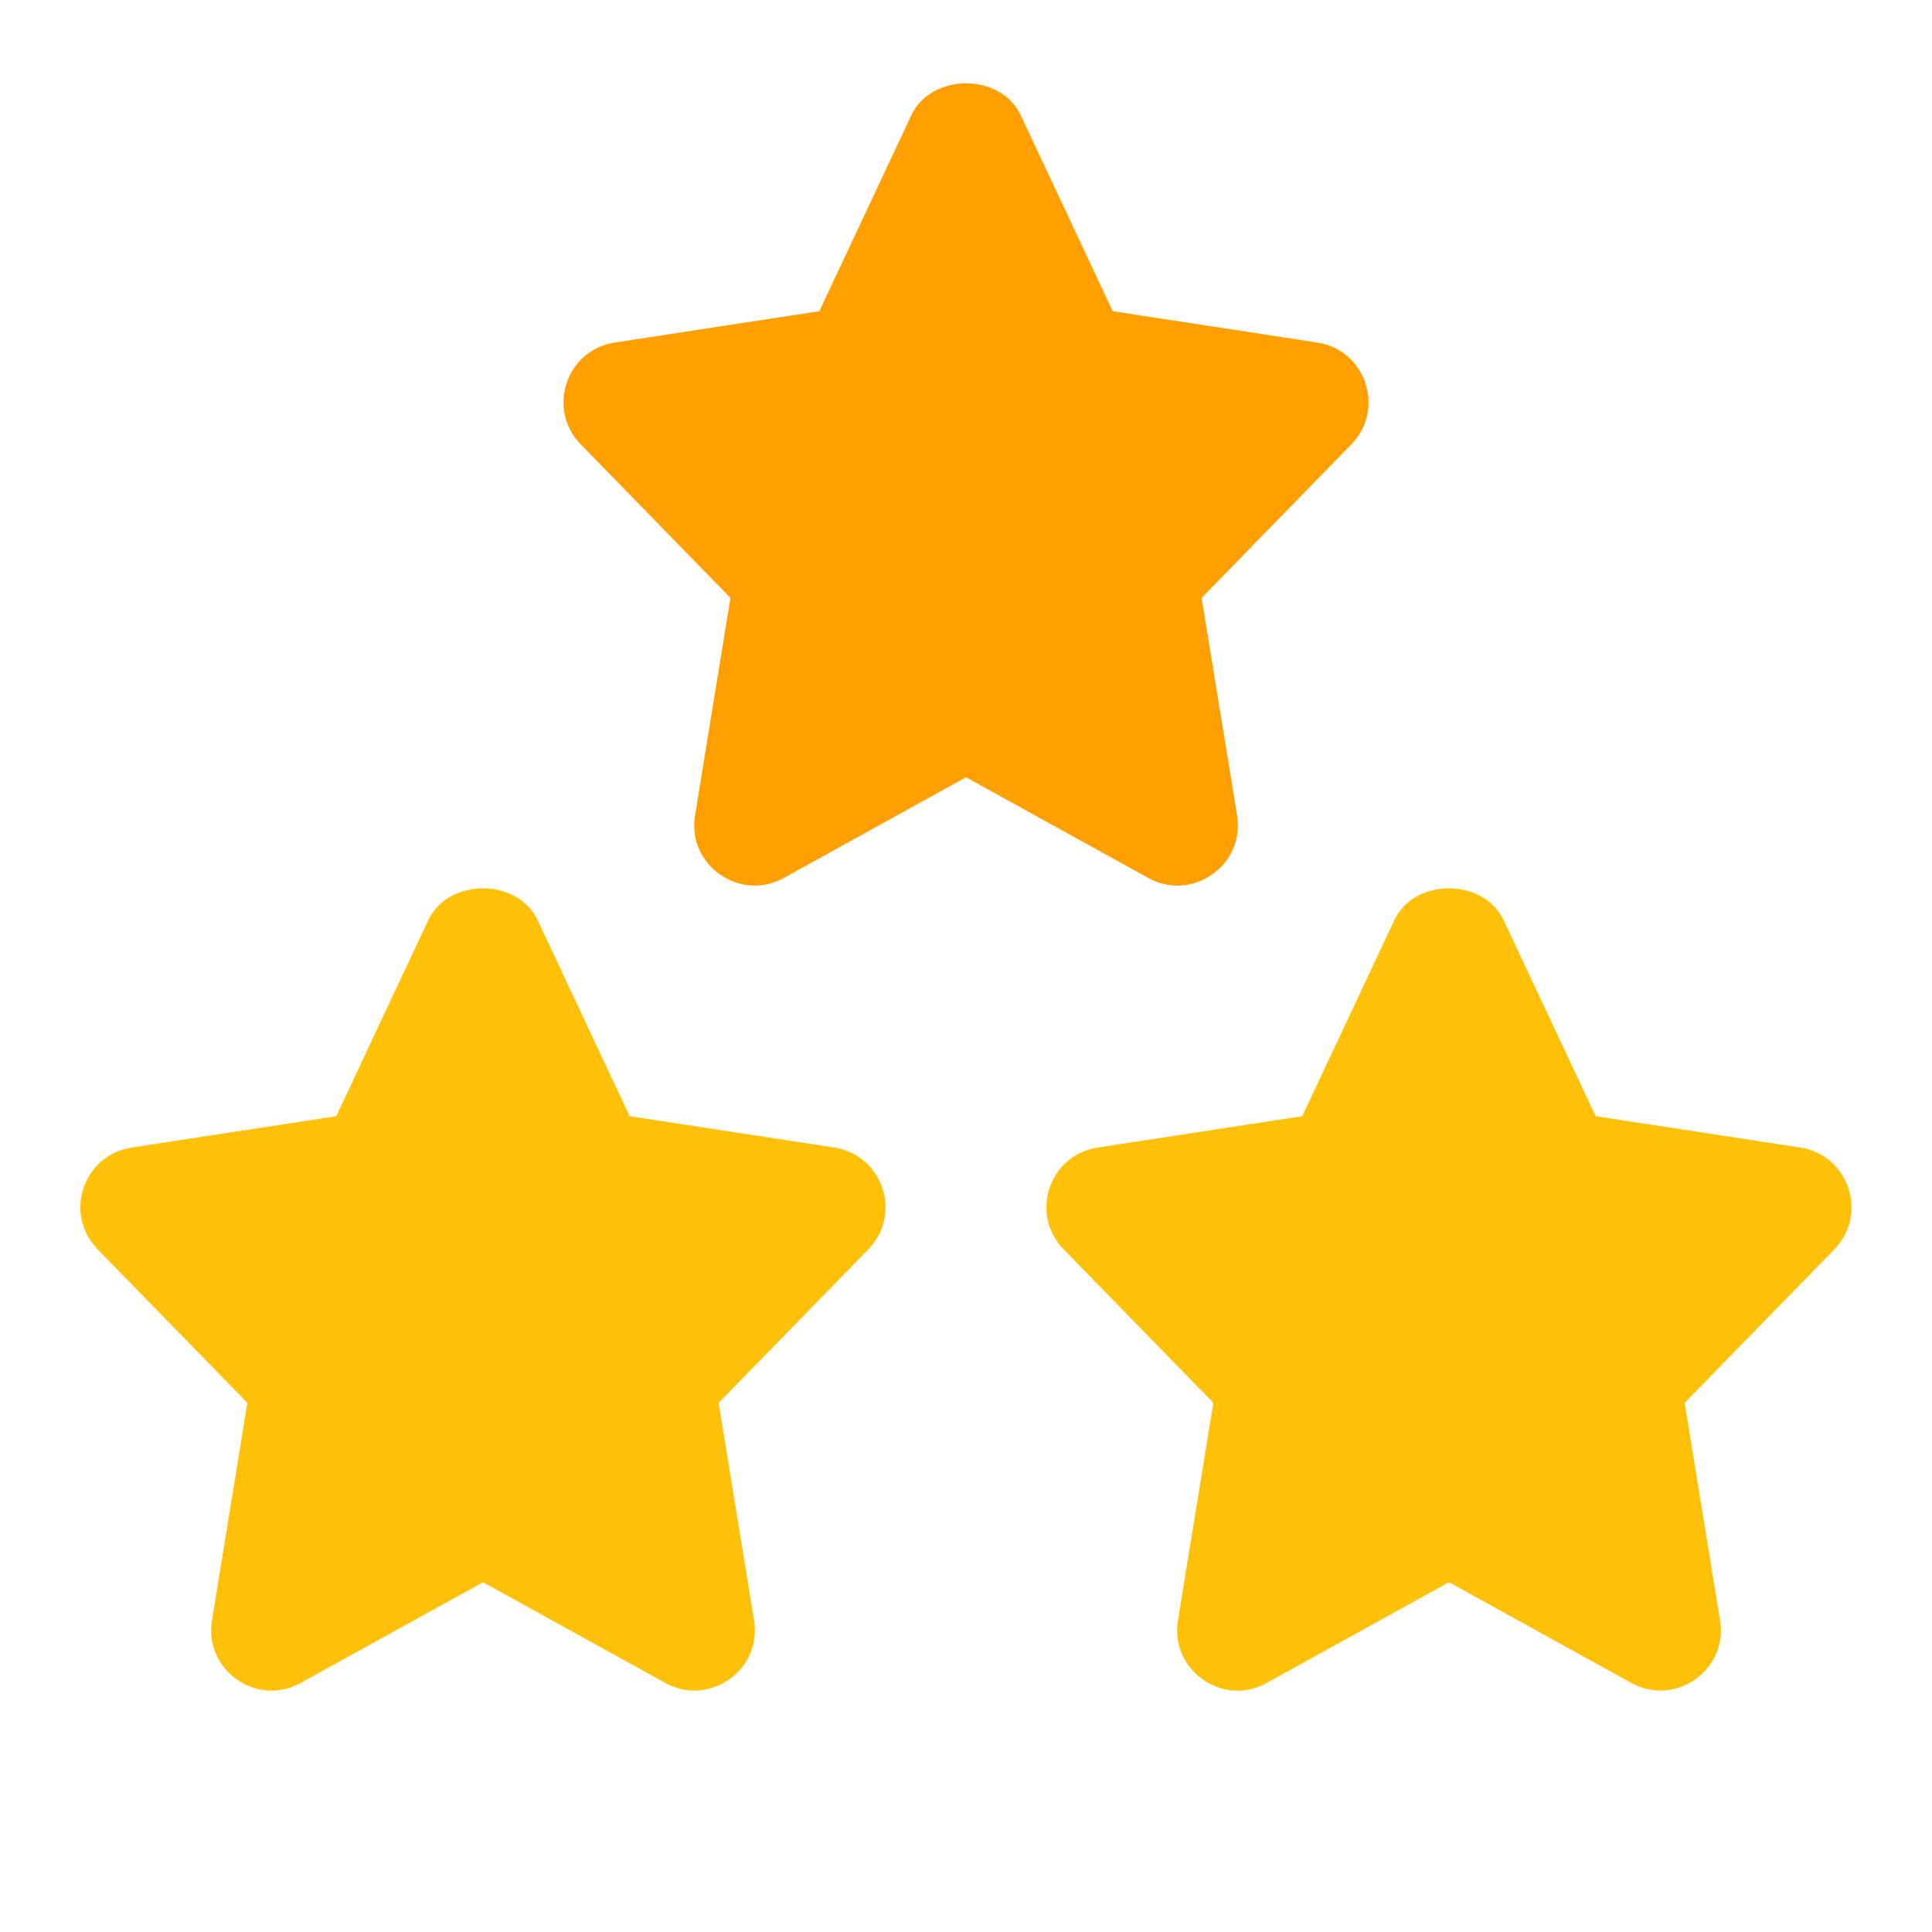
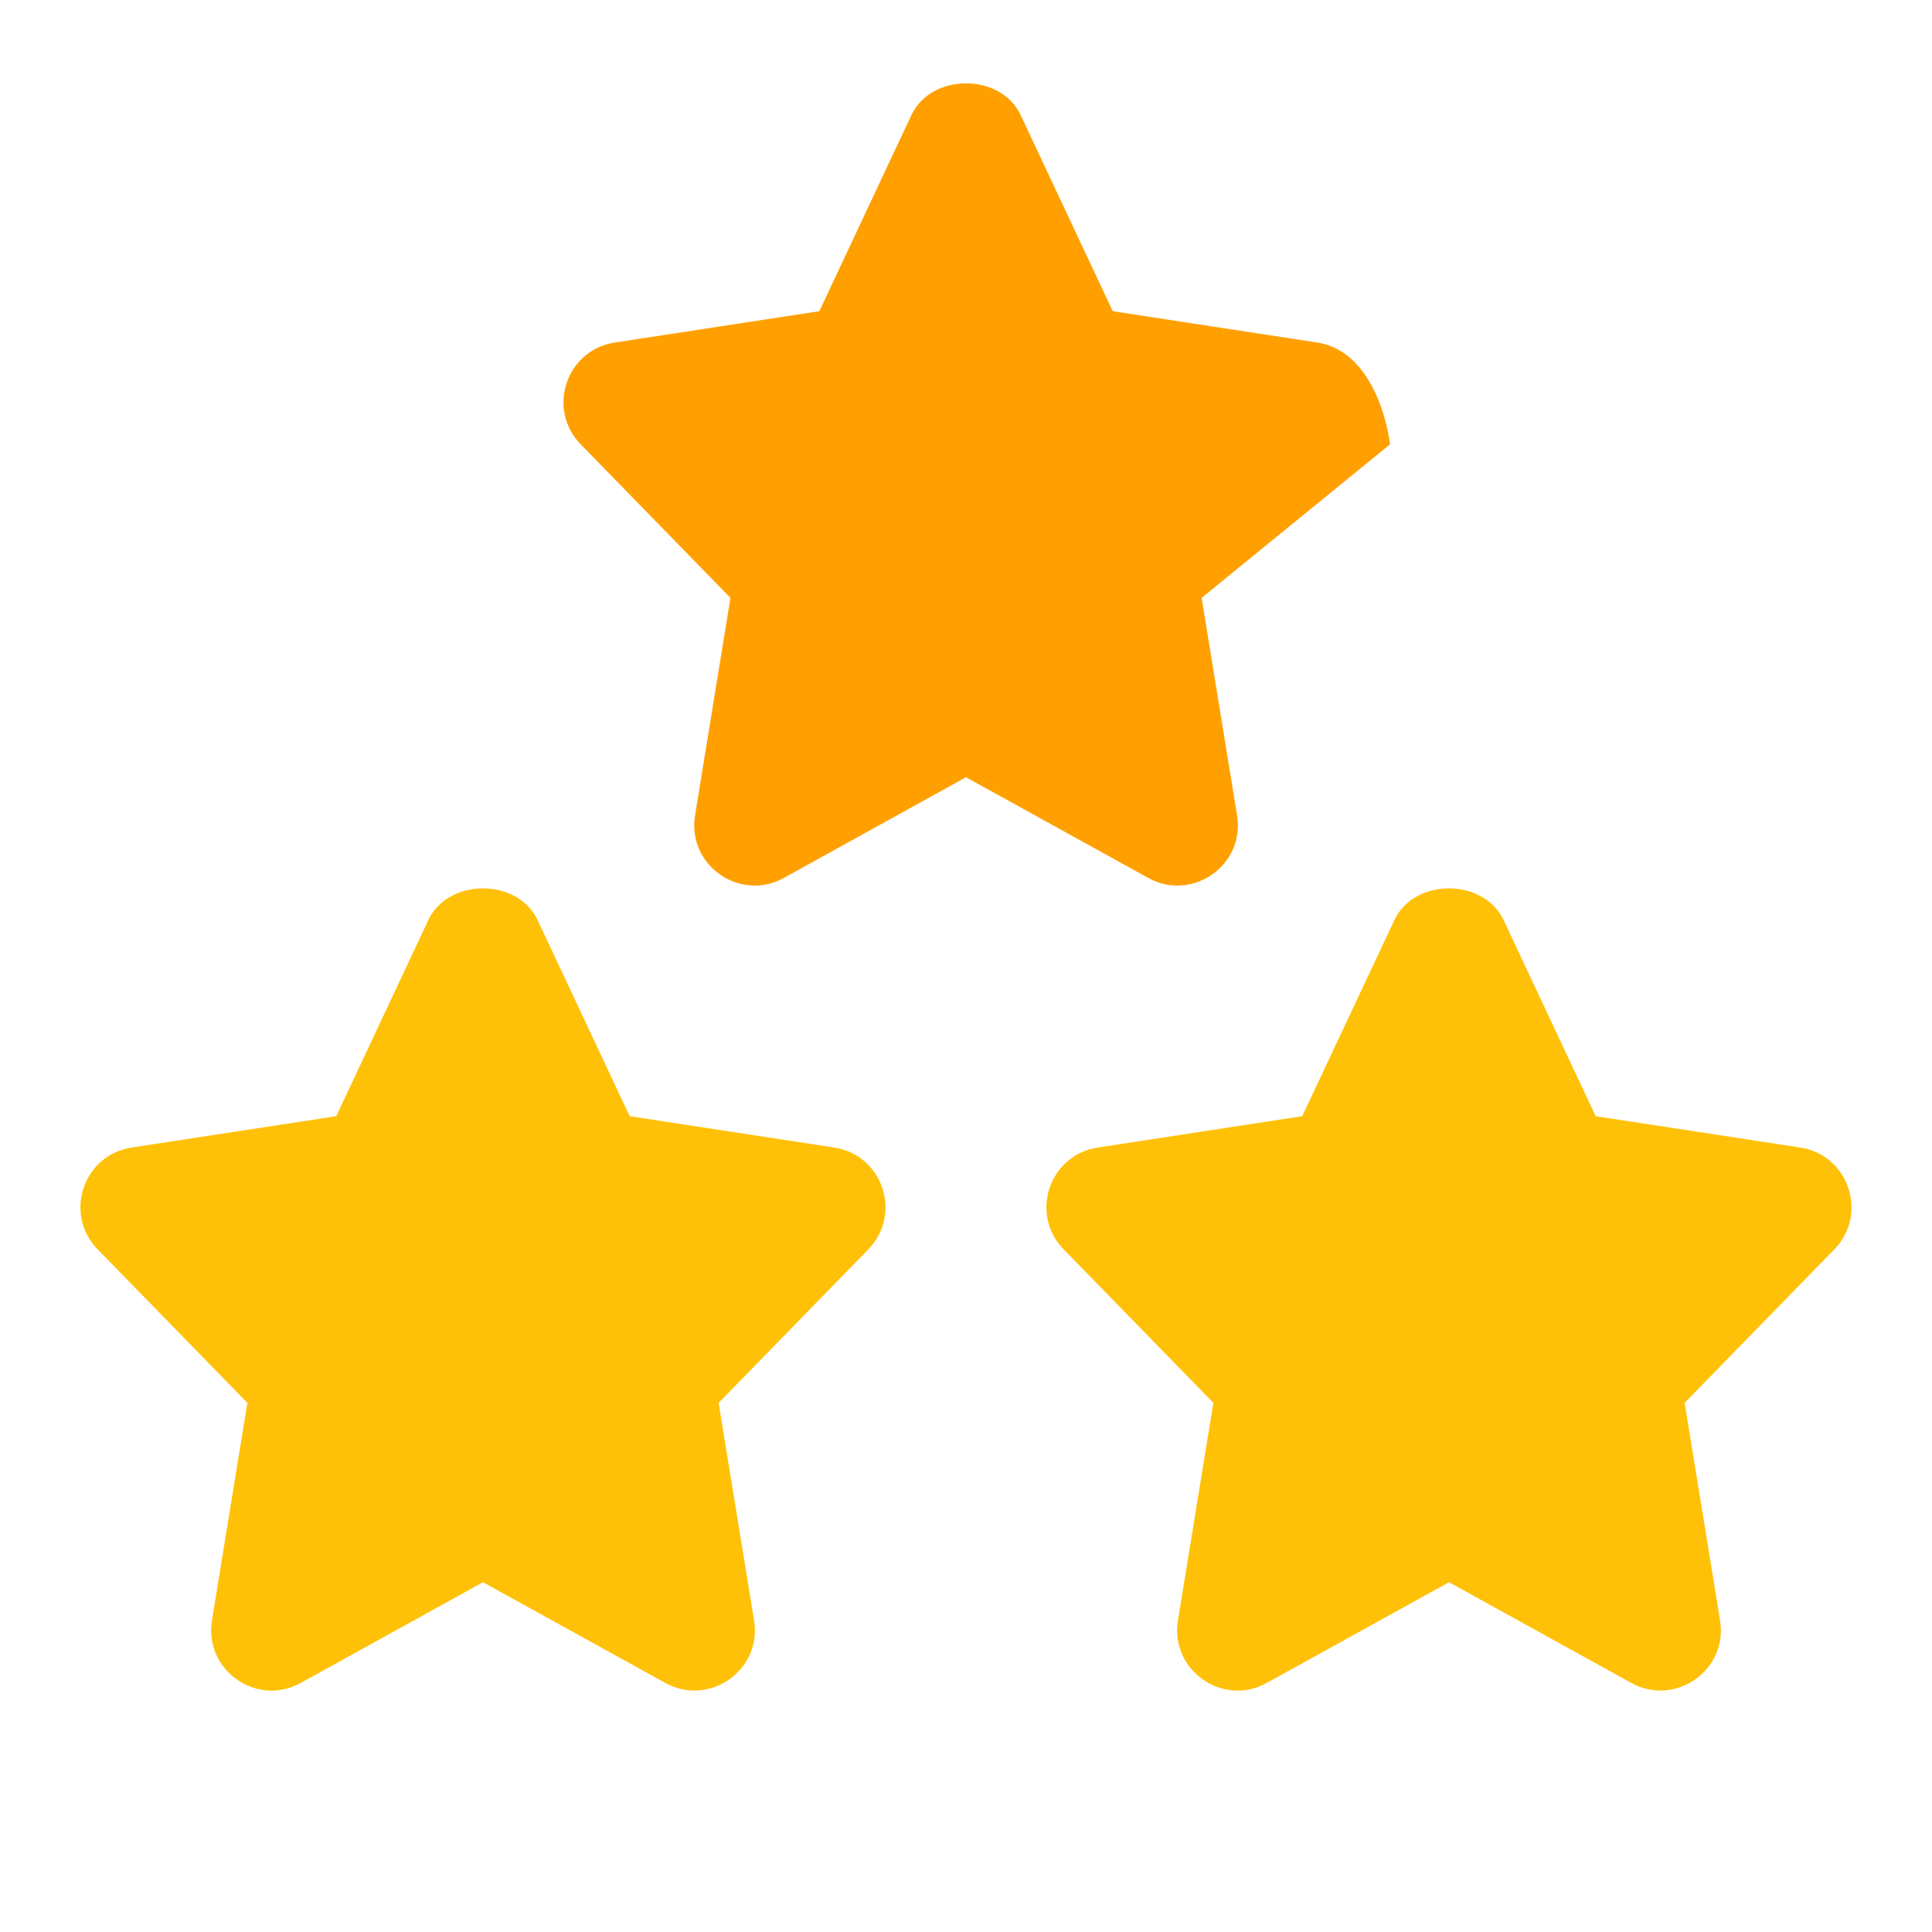
<svg xmlns="http://www.w3.org/2000/svg" width="50" height="50" viewBox="0 0 50 50" fill="none">
-   <path d="M32.015 21.102L31.098 15.473L34.973 11.5C35.858 10.594 35.35 9.056 34.092 8.865L28.798 8.054L26.415 2.979C25.9 1.883 24.102 1.883 23.587 2.979L21.204 8.054L15.91 8.865C14.648 9.058 14.144 10.594 15.029 11.5L18.904 15.473L17.988 21.102C17.777 22.392 19.152 23.35 20.285 22.721L25 20.115L29.717 22.721C30.842 23.348 32.227 22.4 32.015 21.102Z" fill="#FFA000" />
+   <path d="M32.015 21.102L31.098 15.473L35.973 11.5C35.858 10.594 35.35 9.056 34.092 8.865L28.798 8.054L26.415 2.979C25.9 1.883 24.102 1.883 23.587 2.979L21.204 8.054L15.91 8.865C14.648 9.058 14.144 10.594 15.029 11.5L18.904 15.473L17.988 21.102C17.777 22.392 19.152 23.35 20.285 22.721L25 20.115L29.717 22.721C30.842 23.348 32.227 22.4 32.015 21.102Z" fill="#FFA000" />
  <path d="M21.59 29.698L16.296 28.887L13.913 23.812C13.398 22.717 11.6 22.717 11.085 23.812L8.702 28.887L3.408 29.698C2.146 29.892 1.642 31.427 2.527 32.333L6.402 36.306L5.486 41.935C5.275 43.219 6.644 44.188 7.783 43.554L12.5 40.948L17.217 43.554C18.342 44.179 19.727 43.233 19.515 41.935L18.598 36.306L22.473 32.333C23.356 31.427 22.85 29.892 21.59 29.698Z" fill="#FFC107" />
  <path d="M46.59 29.698L41.296 28.887L38.913 23.812C38.398 22.717 36.6 22.717 36.086 23.812L33.702 28.887L28.408 29.698C27.146 29.892 26.642 31.427 27.527 32.333L31.402 36.306L30.485 41.935C30.275 43.221 31.646 44.188 32.783 43.554L37.5 40.948L42.217 43.554C43.342 44.179 44.727 43.233 44.515 41.935L43.598 36.306L47.473 32.333C48.356 31.427 47.85 29.892 46.59 29.698Z" fill="#FFC107" />
</svg>
